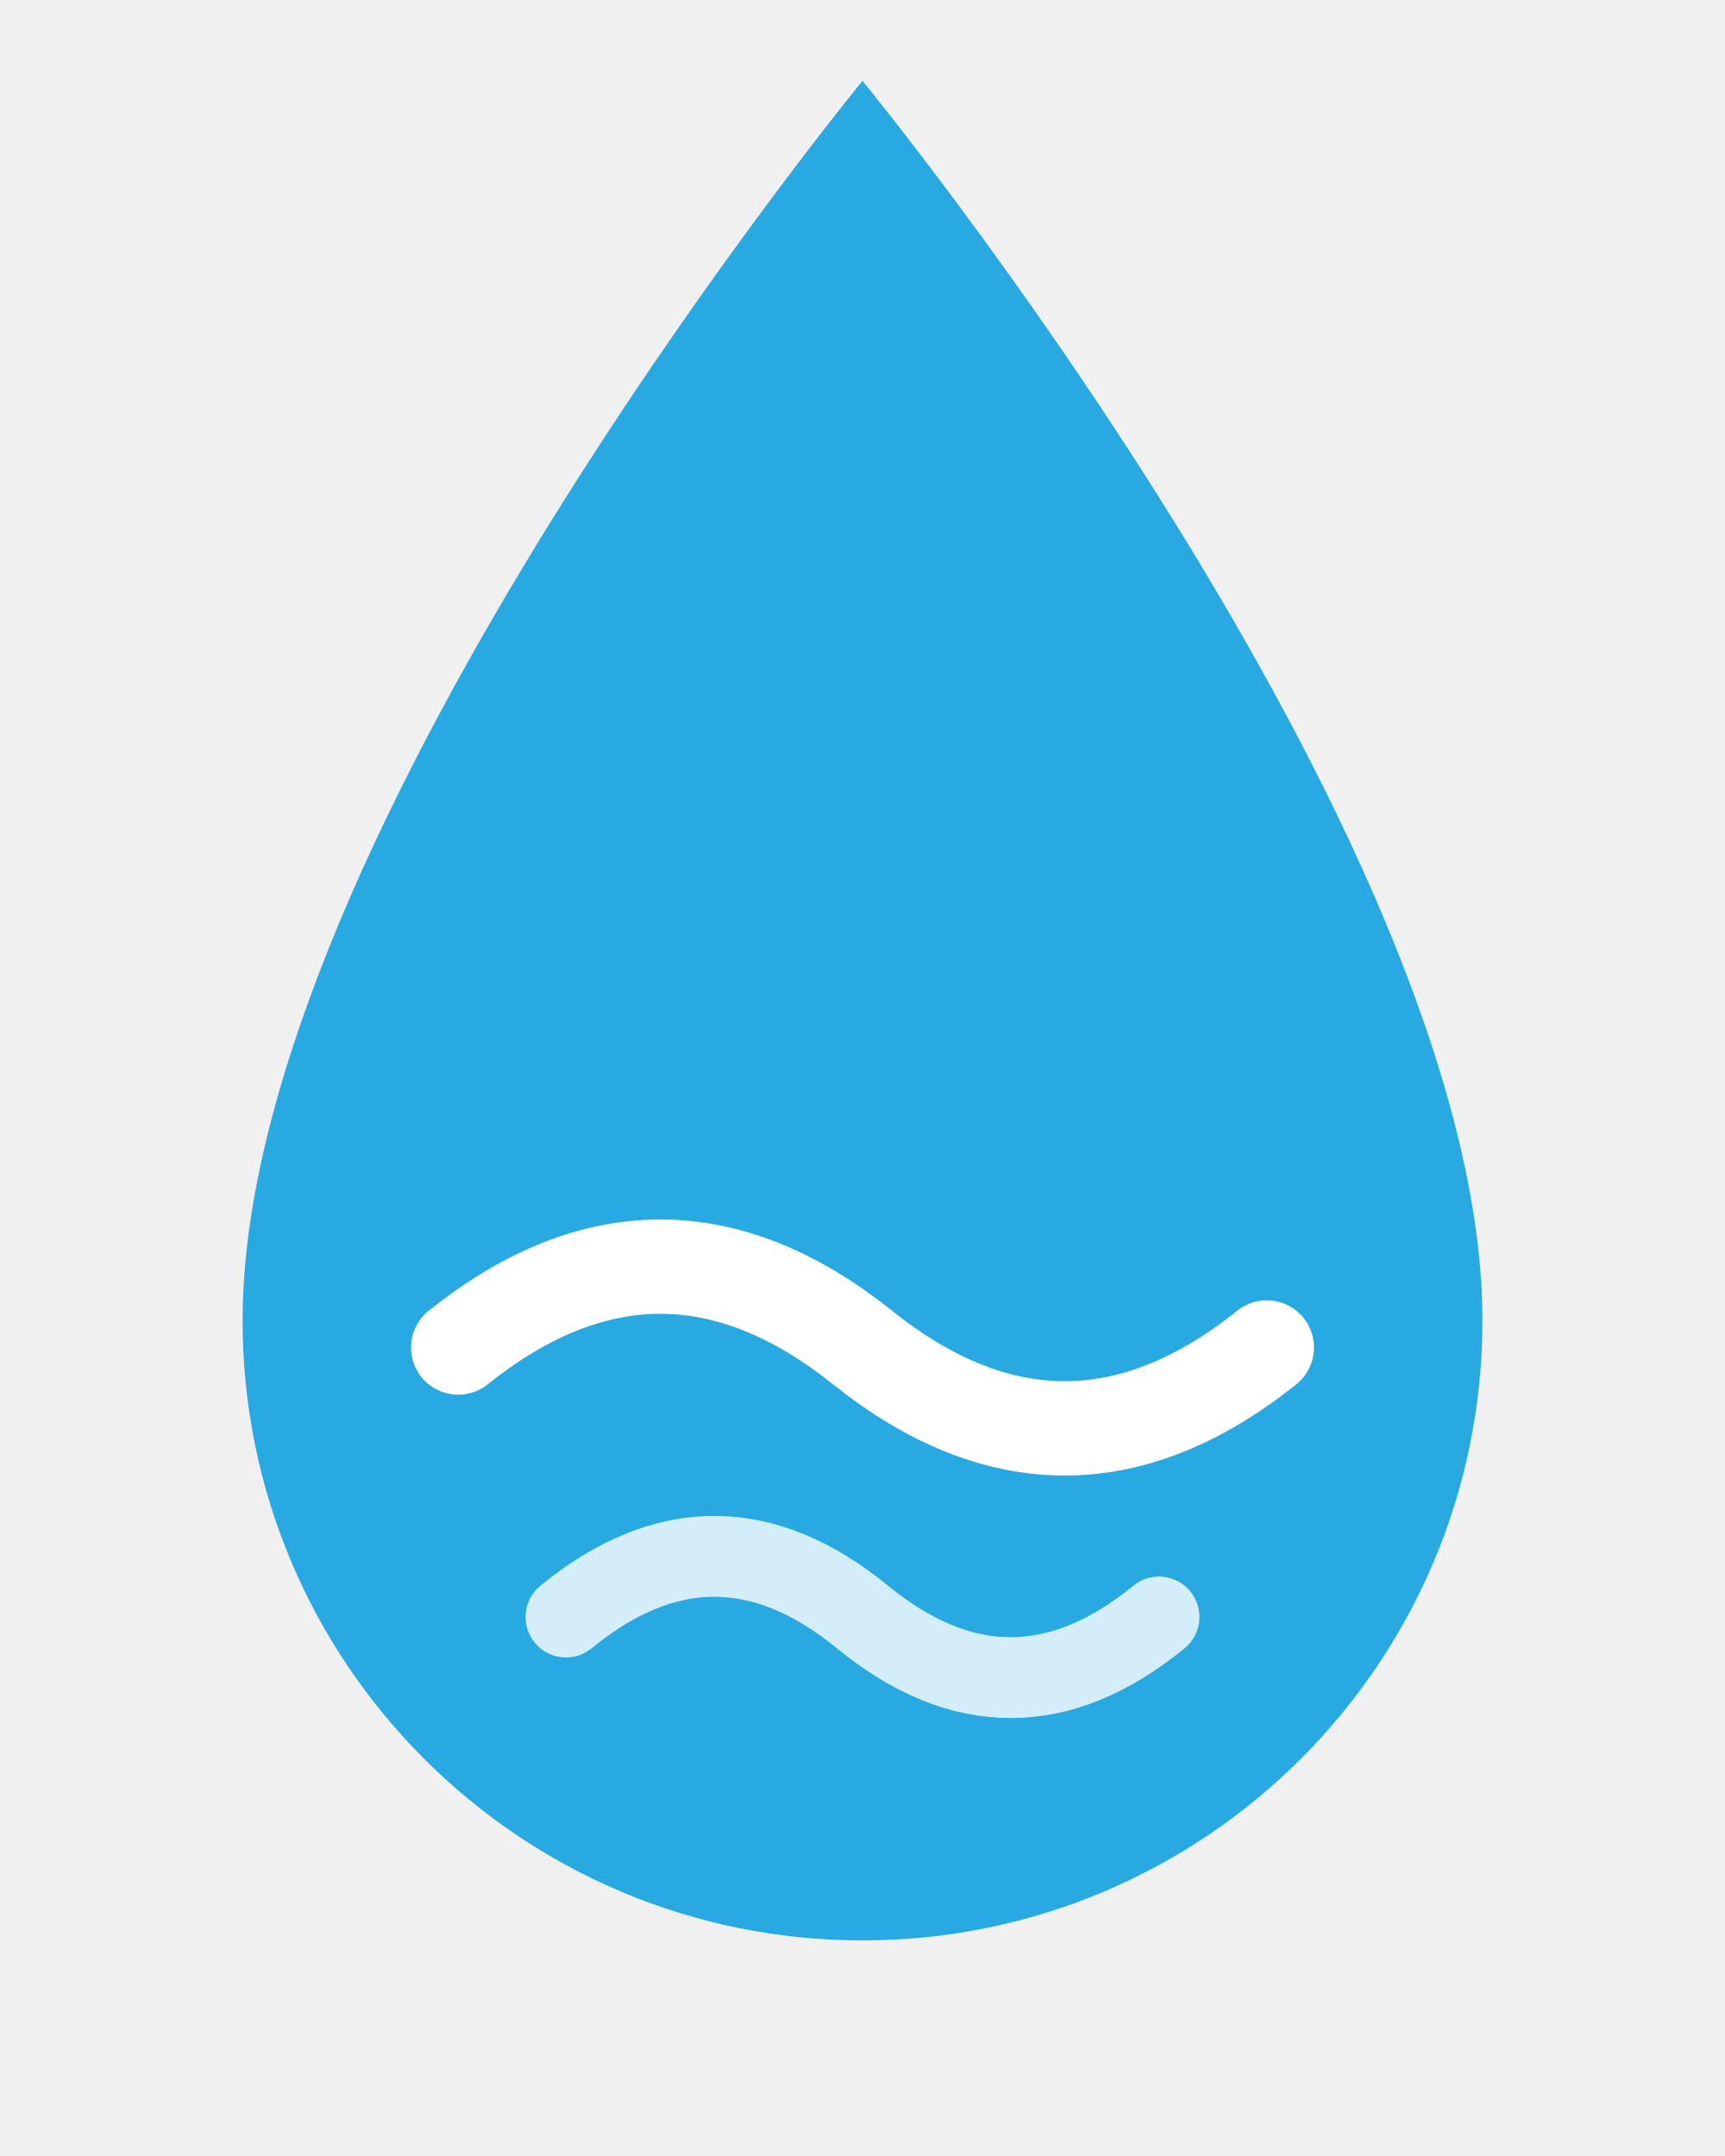
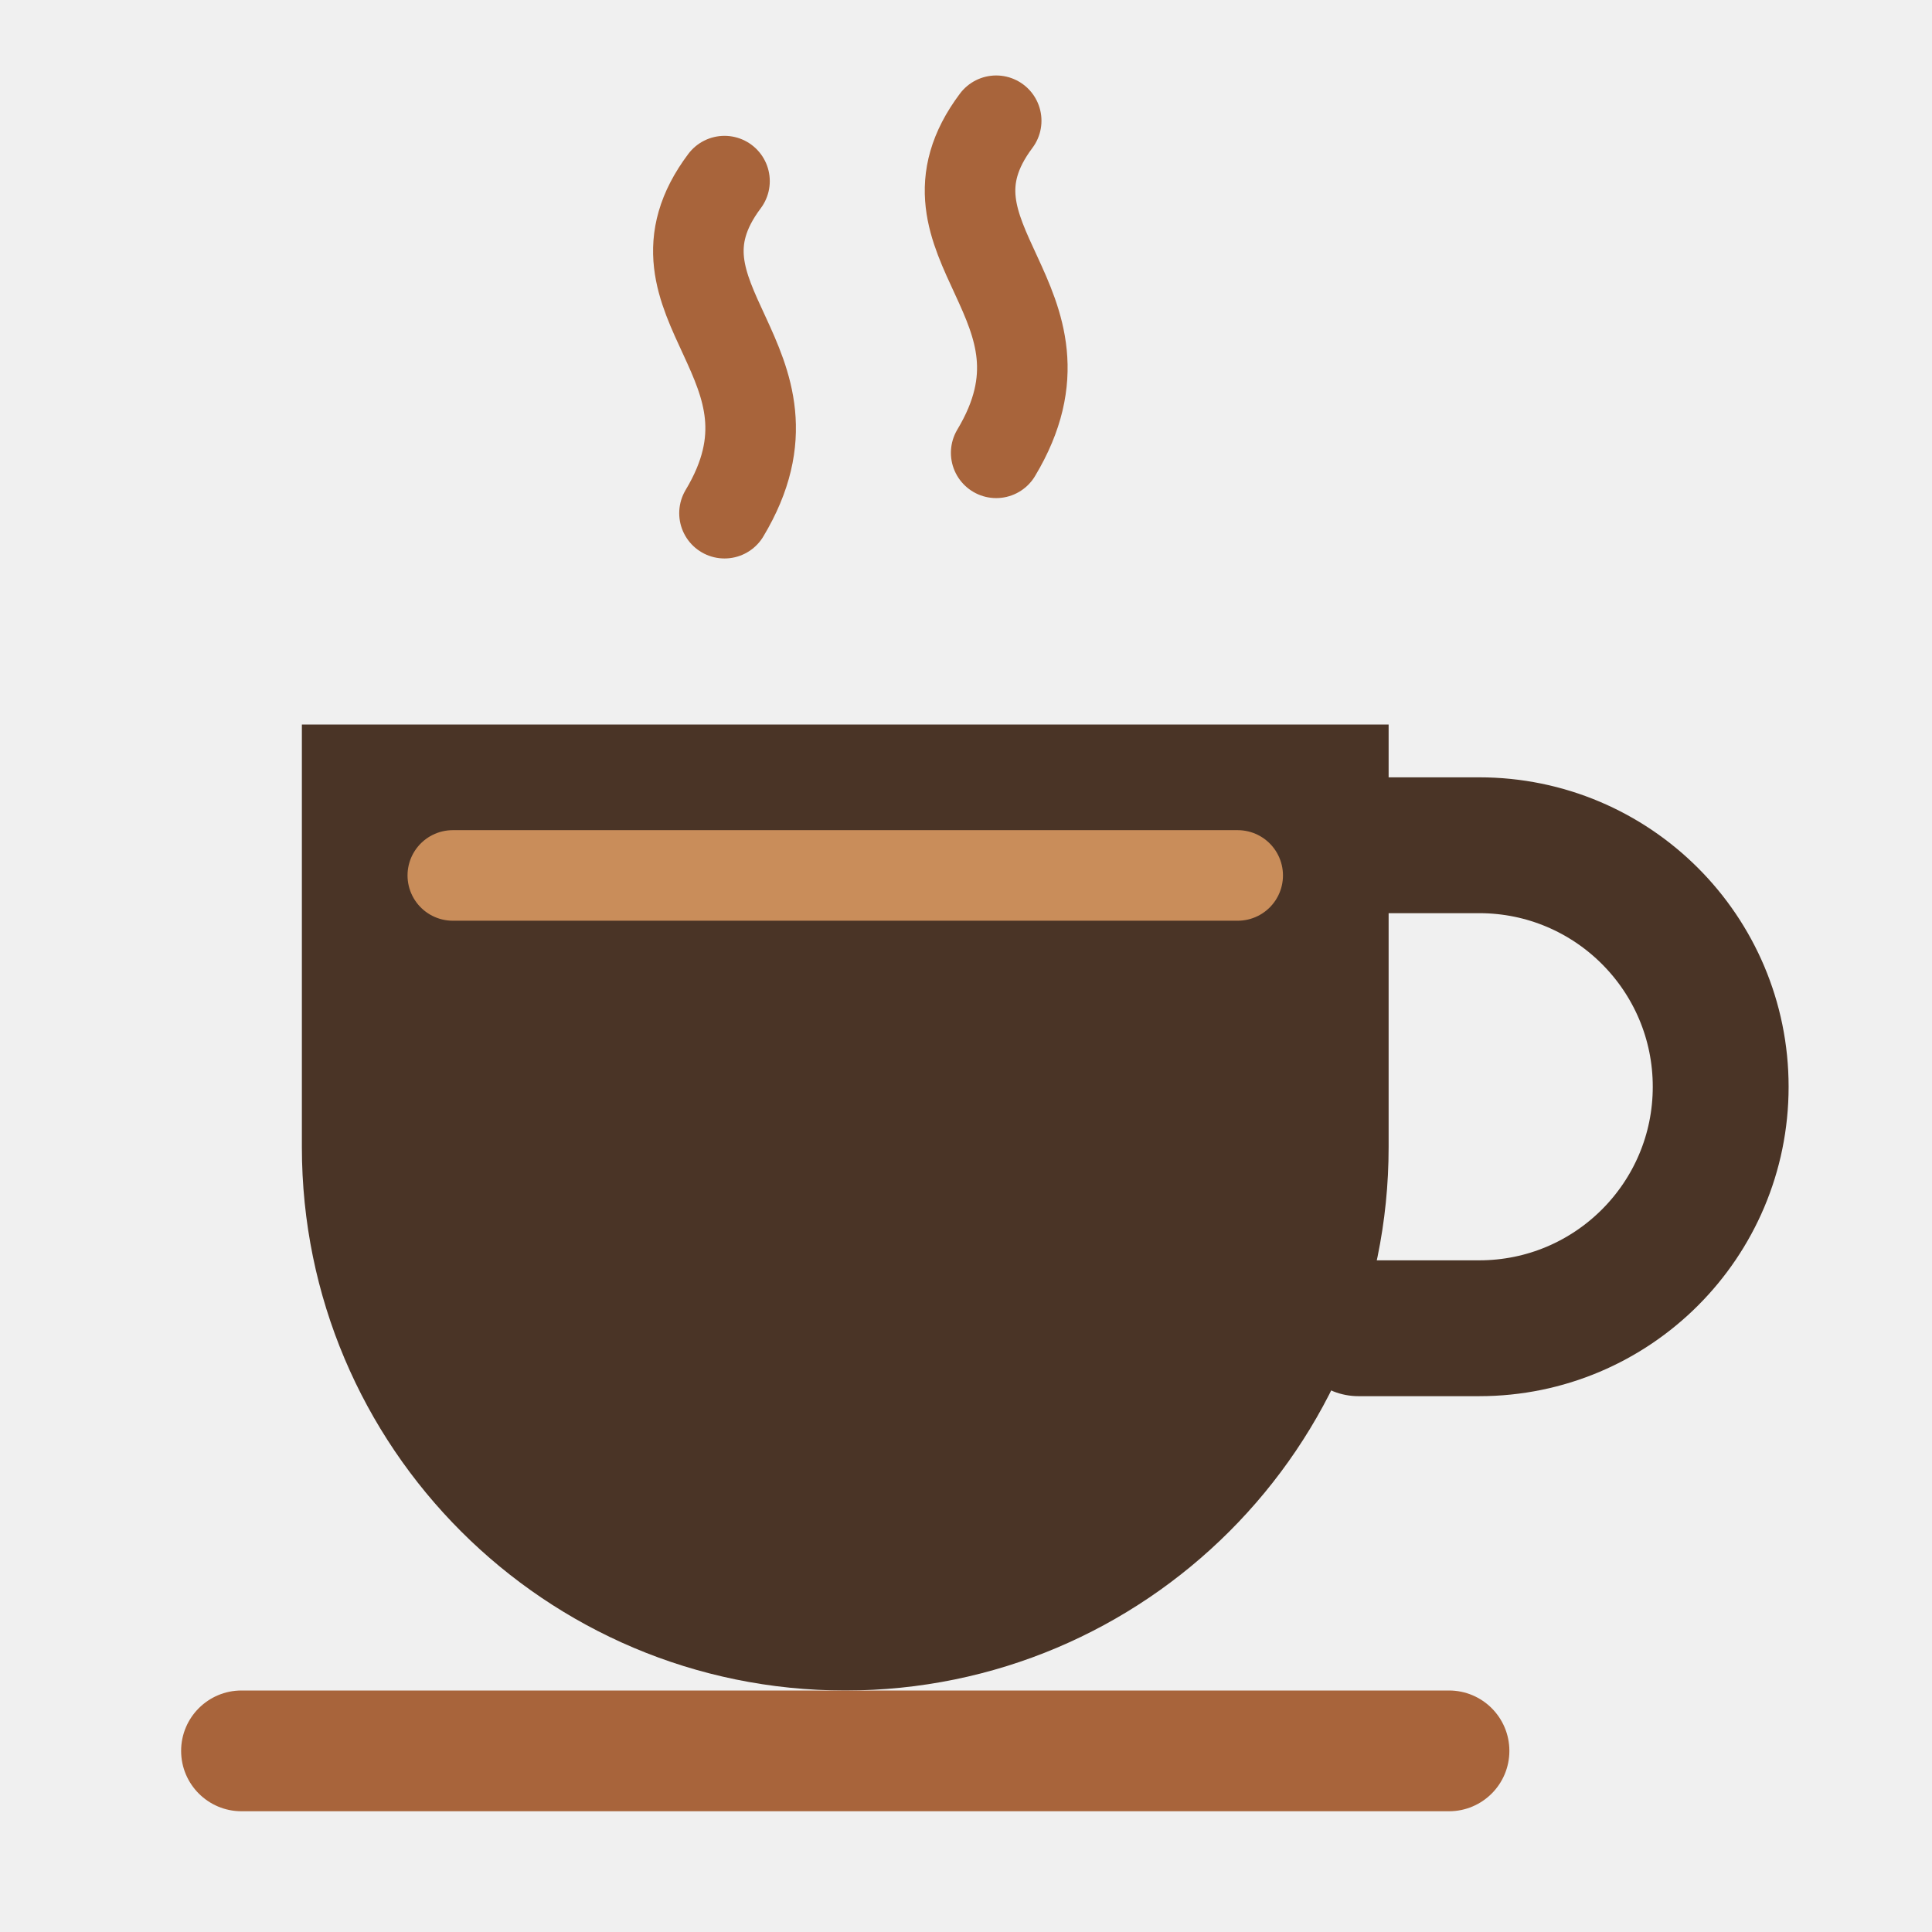
- <svg xmlns="http://www.w3.org/2000/svg" viewBox="0 0 64 80" role="img" aria-label="Clearwater Coffee">
-   <path d="M32 3 C32 3 9 31 9 49 a23 23 0 0 0 46 0 C55 31 32 3 32 3 Z" fill="#29a9e1" />
-   <path d="M17 50 q7.5 -6 15 0 t15 0" fill="none" stroke="#ffffff" stroke-width="3.5" stroke-linecap="round" />
-   <path d="M21 60 q5.5 -4.5 11 0 t11 0" fill="none" stroke="#ffffff" stroke-width="3" stroke-linecap="round" opacity="0.8" />
+ <svg xmlns="http://www.w3.org/2000/svg" viewBox="0 0 64 64" role="img" aria-label="Nook coffee house">
+   <path d="M24 6 c-3 4 3 6 0 11 M33 4 c-3 4 3 6 0 11" fill="none" stroke="#A8643B" stroke-width="3" stroke-linecap="round" />
+   <path d="M10 24 h36 v14 a18 18 0 0 1 -36 0 z" fill="#4A3426" />
+   <path d="M46 28 h3 a8 8 0 0 1 0 16 h-4" fill="none" stroke="#4A3426" stroke-width="4.5" stroke-linecap="round" />
+   <path d="M15 29 h26" stroke="#C98D5A" stroke-width="3" stroke-linecap="round" />
+   <rect x="6" y="56" width="44" height="4" rx="2" fill="#A8643B" />
</svg>
